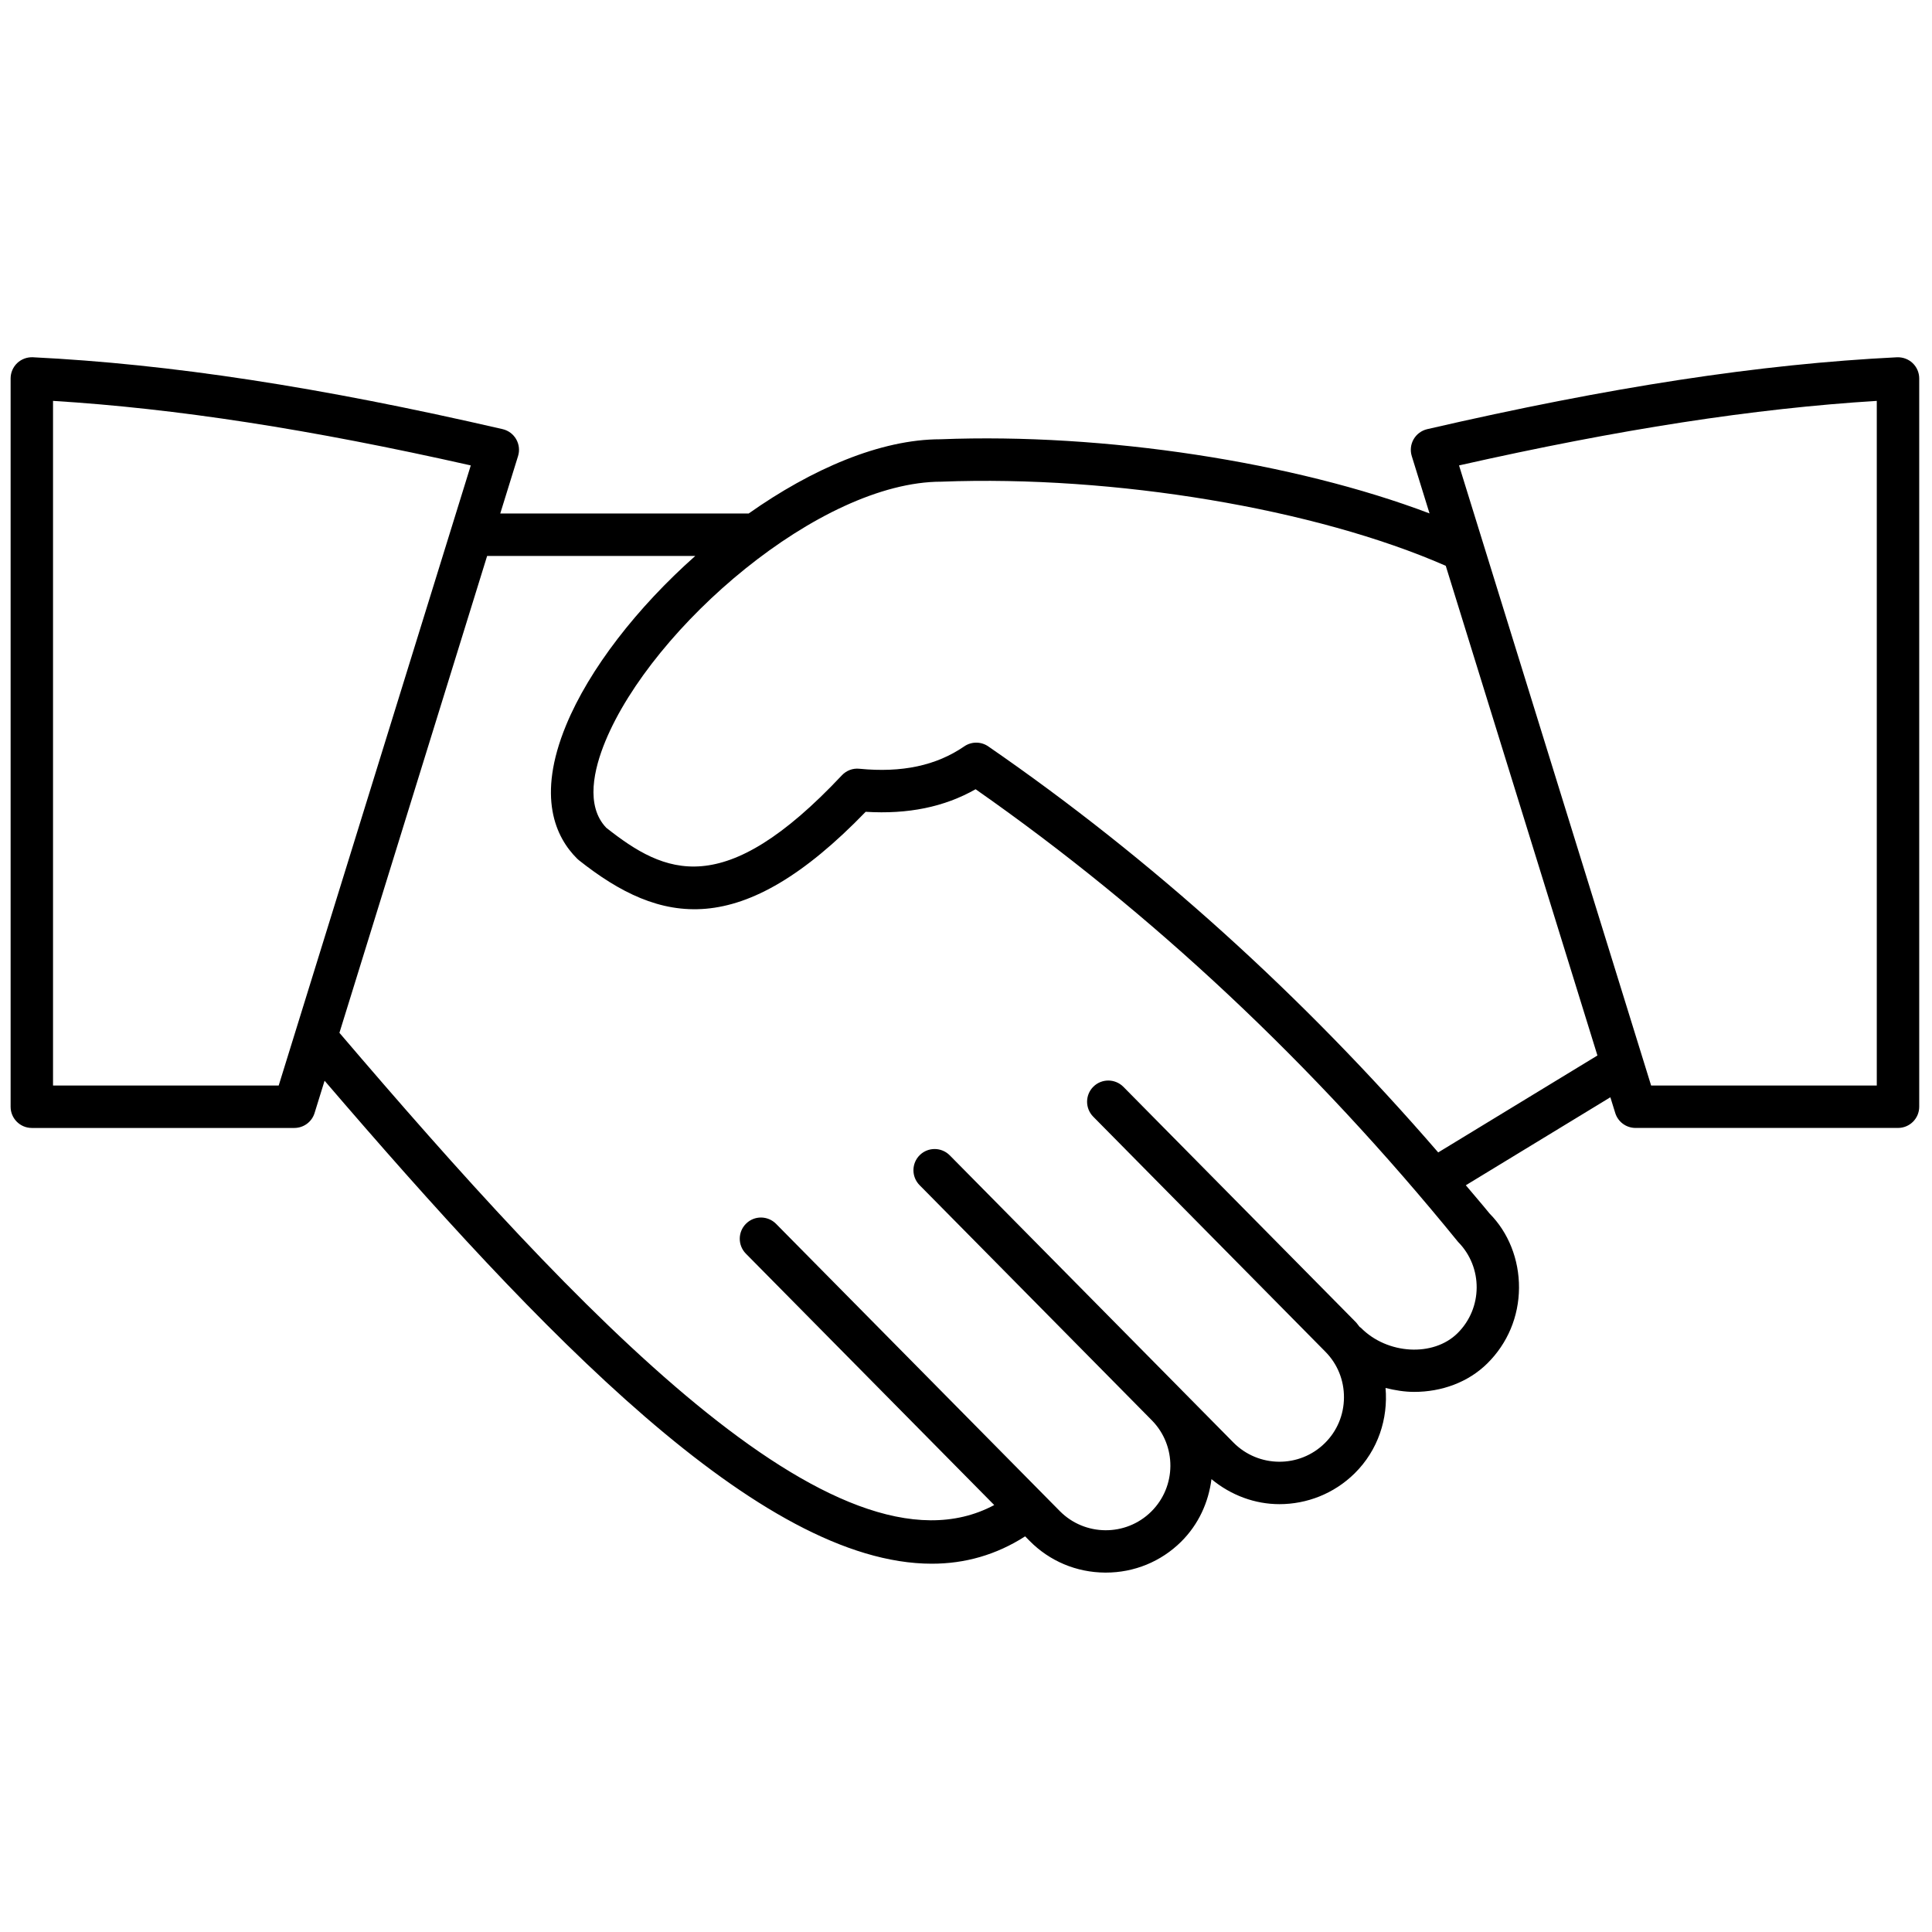
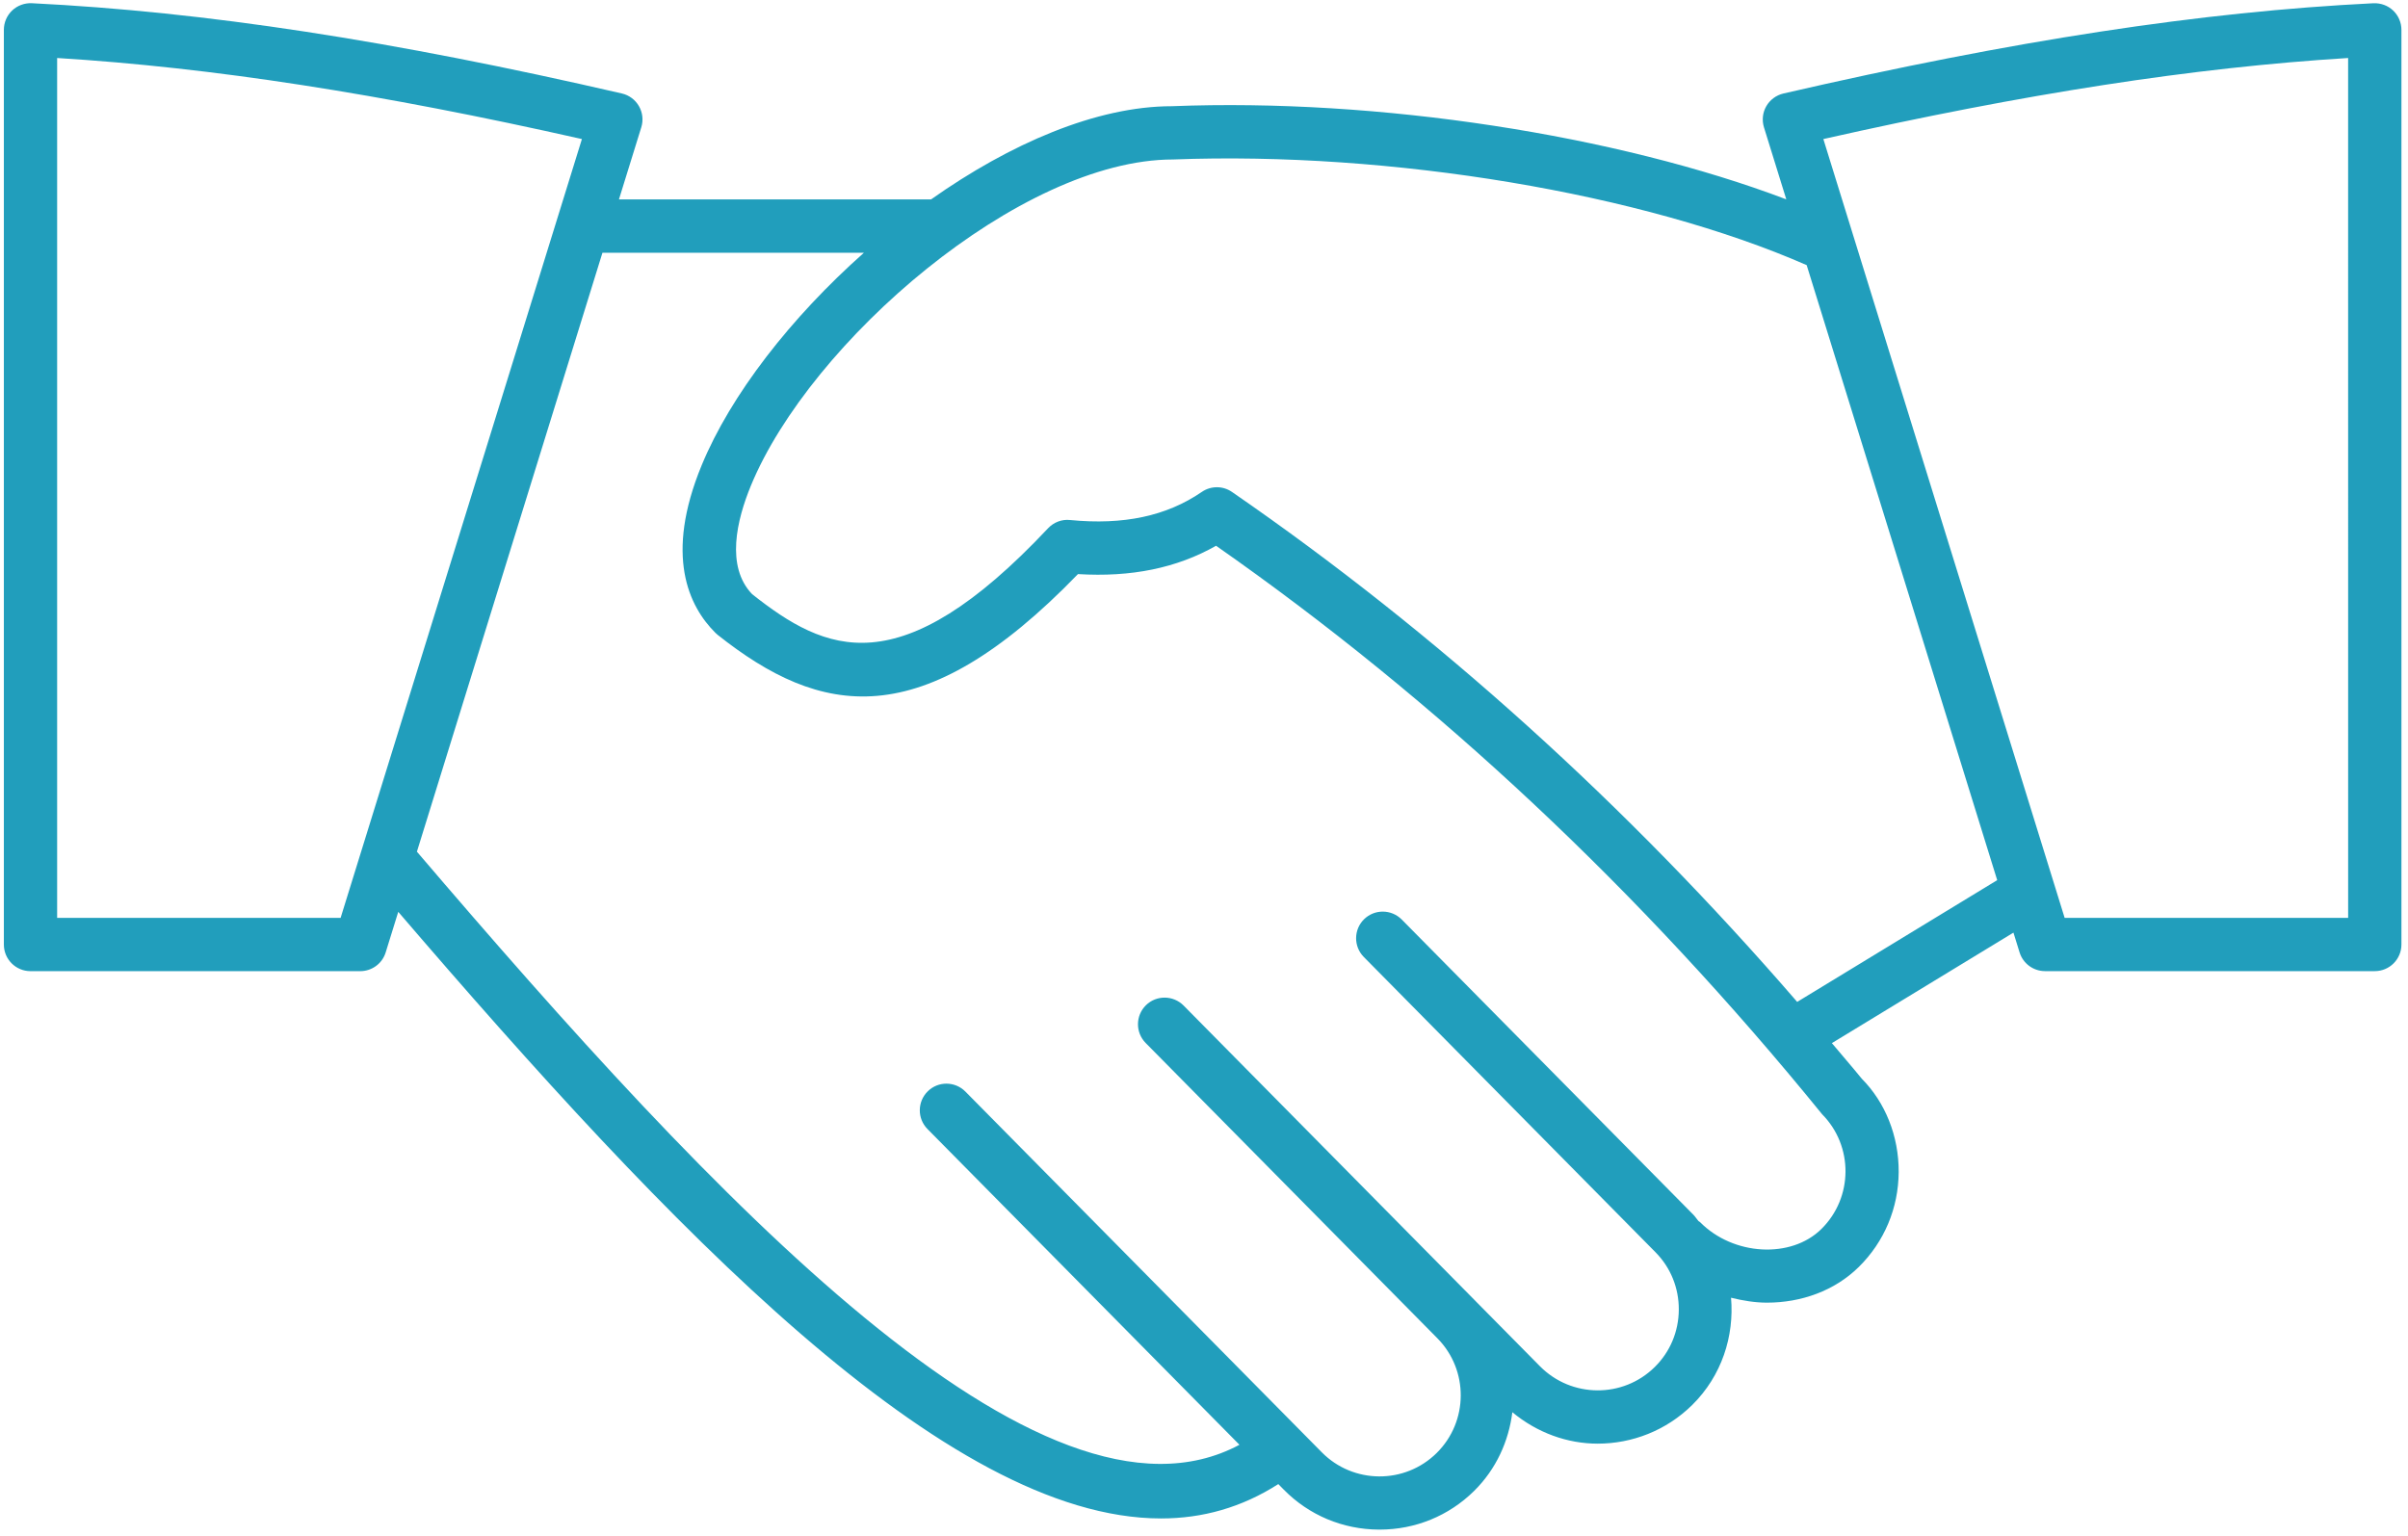
- <svg xmlns="http://www.w3.org/2000/svg" version="1.1" width="256" height="256" viewBox="0 0 256 256" xml:space="preserve">
-   <g style="stroke: none; stroke-width: 0; stroke-dasharray: none; stroke-linecap: butt; stroke-linejoin: miter; stroke-miterlimit: 10; fill: none; fill-rule: nonzero; opacity: 1;" transform="translate(1.406593 1.406593) scale(2.81 2.81)">
-     <path d="M 89.689 16.621 c -0.198 -0.188 -0.461 -0.284 -0.739 -0.274 c -6.479 0.321 -13.518 1.398 -22.148 3.389 c -0.271 0.063 -0.504 0.235 -0.643 0.476 c -0.139 0.241 -0.17 0.529 -0.088 0.794 l 0.838 2.704 c -6.363 -2.413 -15.313 -3.802 -23.06 -3.497 c -2.84 0 -6.082 1.409 -9.045 3.5 H 23.089 l 0.839 -2.708 c 0.083 -0.266 0.05 -0.553 -0.088 -0.794 c -0.138 -0.241 -0.371 -0.414 -0.642 -0.476 c -8.63 -1.991 -15.668 -3.068 -22.148 -3.389 c -0.269 -0.012 -0.54 0.085 -0.739 0.274 C 0.112 16.81 0 17.072 0 17.346 v 34.342 c 0 0.553 0.448 1 1 1 h 12.378 c 0.438 0 0.826 -0.285 0.955 -0.704 l 0.472 -1.523 c 10.187 11.872 20.546 22.775 28.634 22.775 c 1.557 0 3.029 -0.411 4.401 -1.29 l 0.211 0.214 c 0.944 0.956 2.209 1.487 3.561 1.495 c 0.011 0 0.021 0 0.032 0 c 1.339 0 2.597 -0.515 3.546 -1.451 c 0.834 -0.825 1.299 -1.873 1.436 -2.956 c 0.93 0.771 2.061 1.18 3.206 1.18 c 1.281 -0.001 2.564 -0.484 3.547 -1.454 c 1.109 -1.096 1.58 -2.581 1.456 -4.025 c 0.446 0.11 0.897 0.185 1.35 0.185 c 1.283 0 2.538 -0.443 3.448 -1.342 c 0.956 -0.944 1.487 -2.209 1.495 -3.561 s -0.507 -2.622 -1.387 -3.507 c -0.368 -0.453 -0.748 -0.888 -1.121 -1.334 l 6.816 -4.149 l 0.23 0.742 c 0.13 0.419 0.517 0.704 0.955 0.704 H 89 c 0.553 0 1 -0.447 1 -1 V 17.346 C 90 17.072 89.888 16.81 89.689 16.621 z M 12.641 50.688 H 2 V 18.403 c 5.806 0.359 12.122 1.335 19.699 3.043 L 12.641 50.688 z M 68.227 62.368 c -1.139 1.126 -3.31 1.005 -4.556 -0.258 c -0.017 -0.017 -0.039 -0.023 -0.057 -0.038 c -0.067 -0.077 -0.118 -0.163 -0.191 -0.237 l -10.95 -11.086 c -0.39 -0.392 -1.021 -0.396 -1.415 -0.009 c -0.393 0.389 -0.396 1.021 -0.009 1.415 l 10.95 11.086 c 0.569 0.575 0.88 1.343 0.875 2.16 c -0.005 0.816 -0.325 1.58 -0.901 2.148 c -1.195 1.183 -3.128 1.168 -4.31 -0.026 l -2.425 -2.455 c -0.002 -0.002 -0.003 -0.004 -0.004 -0.005 l -10.95 -11.085 c -0.389 -0.391 -1.022 -0.396 -1.414 -0.009 c -0.393 0.389 -0.397 1.021 -0.009 1.415 L 53.81 66.47 c 1.182 1.195 1.17 3.129 -0.026 4.31 c -1.196 1.182 -3.13 1.168 -4.31 -0.026 l -13.38 -13.545 c -0.389 -0.392 -1.022 -0.398 -1.414 -0.008 c -0.393 0.388 -0.397 1.021 -0.009 1.414 l 11.711 11.855 c -7.435 3.974 -19.75 -9.239 -30.877 -22.268 l 6.965 -22.487 h 9.815 c -2.741 2.432 -5.001 5.336 -6.092 7.983 c -1.396 3.386 -0.487 5.29 0.521 6.291 c 0.026 0.026 0.054 0.051 0.083 0.074 c 3.843 3.047 7.628 3.815 13.523 -2.283 c 2.001 0.122 3.705 -0.225 5.184 -1.064 c 8.306 5.807 15.937 12.961 22.749 21.343 C 69.435 59.254 69.423 61.188 68.227 62.368 z M 67.318 53.842 c -6.406 -7.41 -13.527 -13.843 -21.216 -19.146 c -0.341 -0.236 -0.793 -0.236 -1.134 -0.001 c -1.322 0.907 -2.939 1.251 -4.944 1.055 c -0.311 -0.034 -0.614 0.084 -0.827 0.31 c -5.585 5.943 -8.344 4.656 -11.109 2.473 c -0.996 -1.039 -0.577 -2.784 -0.046 -4.073 c 2.224 -5.398 10.113 -12.246 15.846 -12.247 c 8.172 -0.313 17.649 1.276 23.786 3.967 l 7.152 23.091 L 67.318 53.842 z M 88 50.688 H 77.358 l -9.058 -29.242 c 7.577 -1.708 13.894 -2.684 19.699 -3.043 V 50.688 z" style="stroke: none; stroke-width: 1; stroke-dasharray: none; stroke-linecap: butt; stroke-linejoin: miter; stroke-miterlimit: 10; fill: rgb(0,0,0); fill-rule: nonzero; opacity: 1;" transform=" matrix(1 0 0 1 0 0) " stroke-linecap="round" />
-   </g>
+ <svg xmlns="http://www.w3.org/2000/svg" width="254" height="162" viewBox="0 0 254 162" fill="none">
+   <path d="M252.433 1.112C251.876 0.583 251.137 0.314 250.356 0.342C232.15 1.244 212.371 4.27 188.12 9.865C187.359 10.042 186.704 10.525 186.313 11.202C185.923 11.88 185.836 12.689 186.066 13.434L188.421 21.032C170.541 14.251 145.391 10.348 123.622 11.205C115.642 11.205 106.532 15.164 98.206 21.04H65.287L67.644 13.431C67.877 12.683 67.785 11.877 67.397 11.2C67.009 10.522 66.355 10.036 65.593 9.862C41.343 4.267 21.566 1.241 3.357 0.339C2.601 0.305 1.84 0.578 1.28 1.109C0.721 1.643 0.407 2.379 0.407 3.149V99.65C0.407 101.204 1.665 102.46 3.217 102.46H37.999C39.23 102.46 40.32 101.659 40.682 100.482L42.009 96.202C70.634 129.562 99.743 160.2 122.47 160.2C126.845 160.2 130.982 159.045 134.837 156.575L135.43 157.176C138.083 159.863 141.637 161.355 145.436 161.377C145.467 161.377 145.495 161.377 145.526 161.377C149.289 161.377 152.824 159.93 155.49 157.3C157.834 154.982 159.141 152.037 159.526 148.993C162.139 151.16 165.317 152.309 168.535 152.309C172.134 152.306 175.739 150.949 178.502 148.224C181.618 145.144 182.941 140.971 182.593 136.913C183.846 137.222 185.113 137.433 186.386 137.433C189.992 137.433 193.518 136.188 196.075 133.662C198.762 131.009 200.254 127.455 200.276 123.656C200.299 119.857 198.852 116.288 196.379 113.801C195.345 112.528 194.277 111.306 193.229 110.052L212.382 98.394L213.028 100.479C213.393 101.656 214.481 102.457 215.712 102.457H250.497C252.051 102.457 253.307 101.201 253.307 99.647V3.149C253.307 2.379 252.992 1.643 252.433 1.112ZM35.928 96.84H6.027V6.119C22.341 7.128 40.089 9.87 61.381 14.67L35.928 96.84ZM192.124 129.661C188.924 132.825 182.823 132.485 179.322 128.936C179.274 128.888 179.212 128.871 179.162 128.829C178.974 128.613 178.83 128.371 178.625 128.163L147.856 97.011C146.76 95.91 144.987 95.898 143.88 96.986C142.775 98.079 142.767 99.855 143.854 100.962L174.624 132.114C176.223 133.73 177.097 135.888 177.083 138.183C177.068 140.476 176.169 142.623 174.551 144.219C171.193 147.544 165.761 147.501 162.44 144.146L155.625 137.248C155.62 137.242 155.617 137.236 155.614 137.234L124.845 106.085C123.752 104.986 121.973 104.972 120.871 106.059C119.767 107.153 119.756 108.928 120.846 110.036L151.613 141.187C154.934 144.545 154.9 149.98 151.54 153.298C148.179 156.62 142.744 156.58 139.429 153.225L101.831 115.164C100.738 114.062 98.959 114.046 97.857 115.141C96.753 116.232 96.742 118.01 97.832 119.115L130.74 152.427C109.848 163.594 75.243 126.466 43.976 89.854L63.547 26.666H91.127C83.425 33.5 77.075 41.66 74.009 49.098C70.086 58.613 72.64 63.963 75.473 66.776C75.546 66.849 75.625 66.919 75.706 66.984C86.505 75.546 97.141 77.704 113.706 60.568C119.329 60.911 124.117 59.936 128.273 57.579C151.613 73.896 173.056 93.999 192.198 117.552C195.519 120.91 195.485 126.345 192.124 129.661ZM189.57 105.703C171.569 84.88 151.559 66.804 129.953 51.902C128.995 51.239 127.725 51.239 126.767 51.9C123.052 54.448 118.508 55.415 112.874 54.864C112 54.769 111.149 55.1 110.55 55.735C94.856 72.435 87.103 68.819 79.334 62.684C76.535 59.765 77.713 54.861 79.205 51.239C85.454 36.071 107.622 16.828 123.732 16.825C146.695 15.946 173.326 20.411 190.571 27.972L210.668 92.858L189.57 105.703ZM247.687 96.84H217.783L192.33 14.67C213.621 9.87 231.372 7.128 247.684 6.119L247.687 96.84Z" fill="#219EBC" />
</svg>
